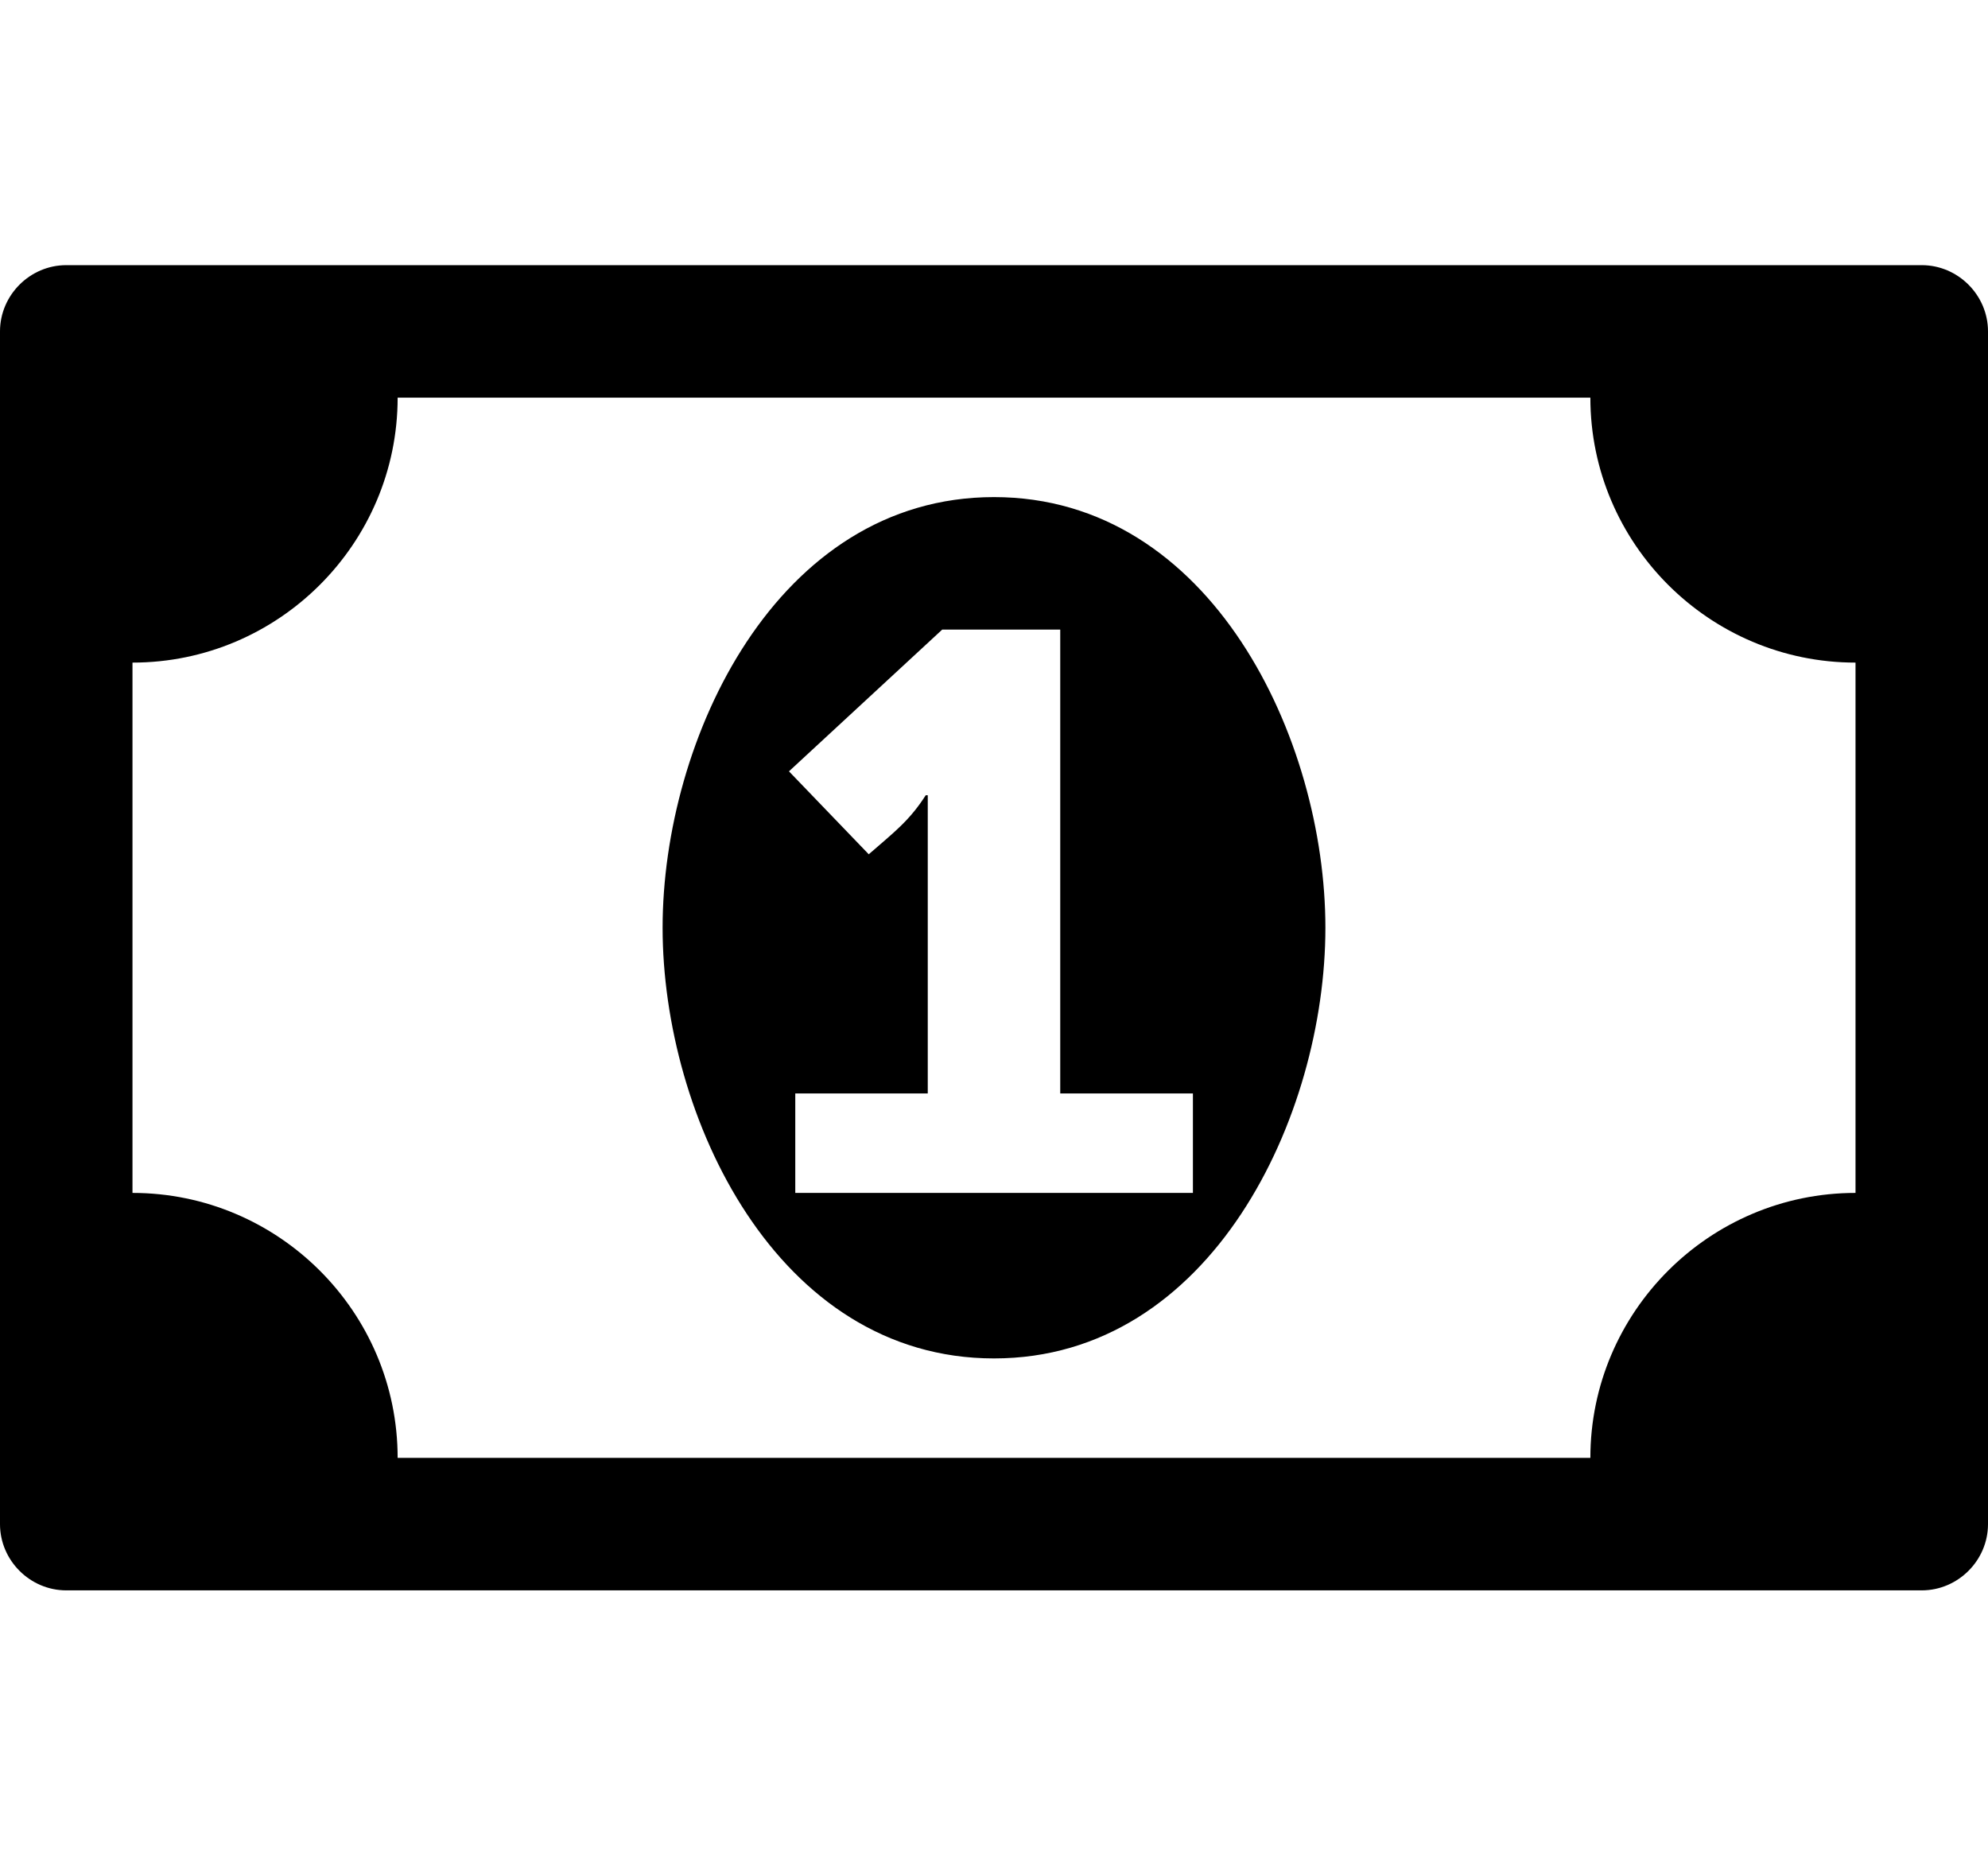
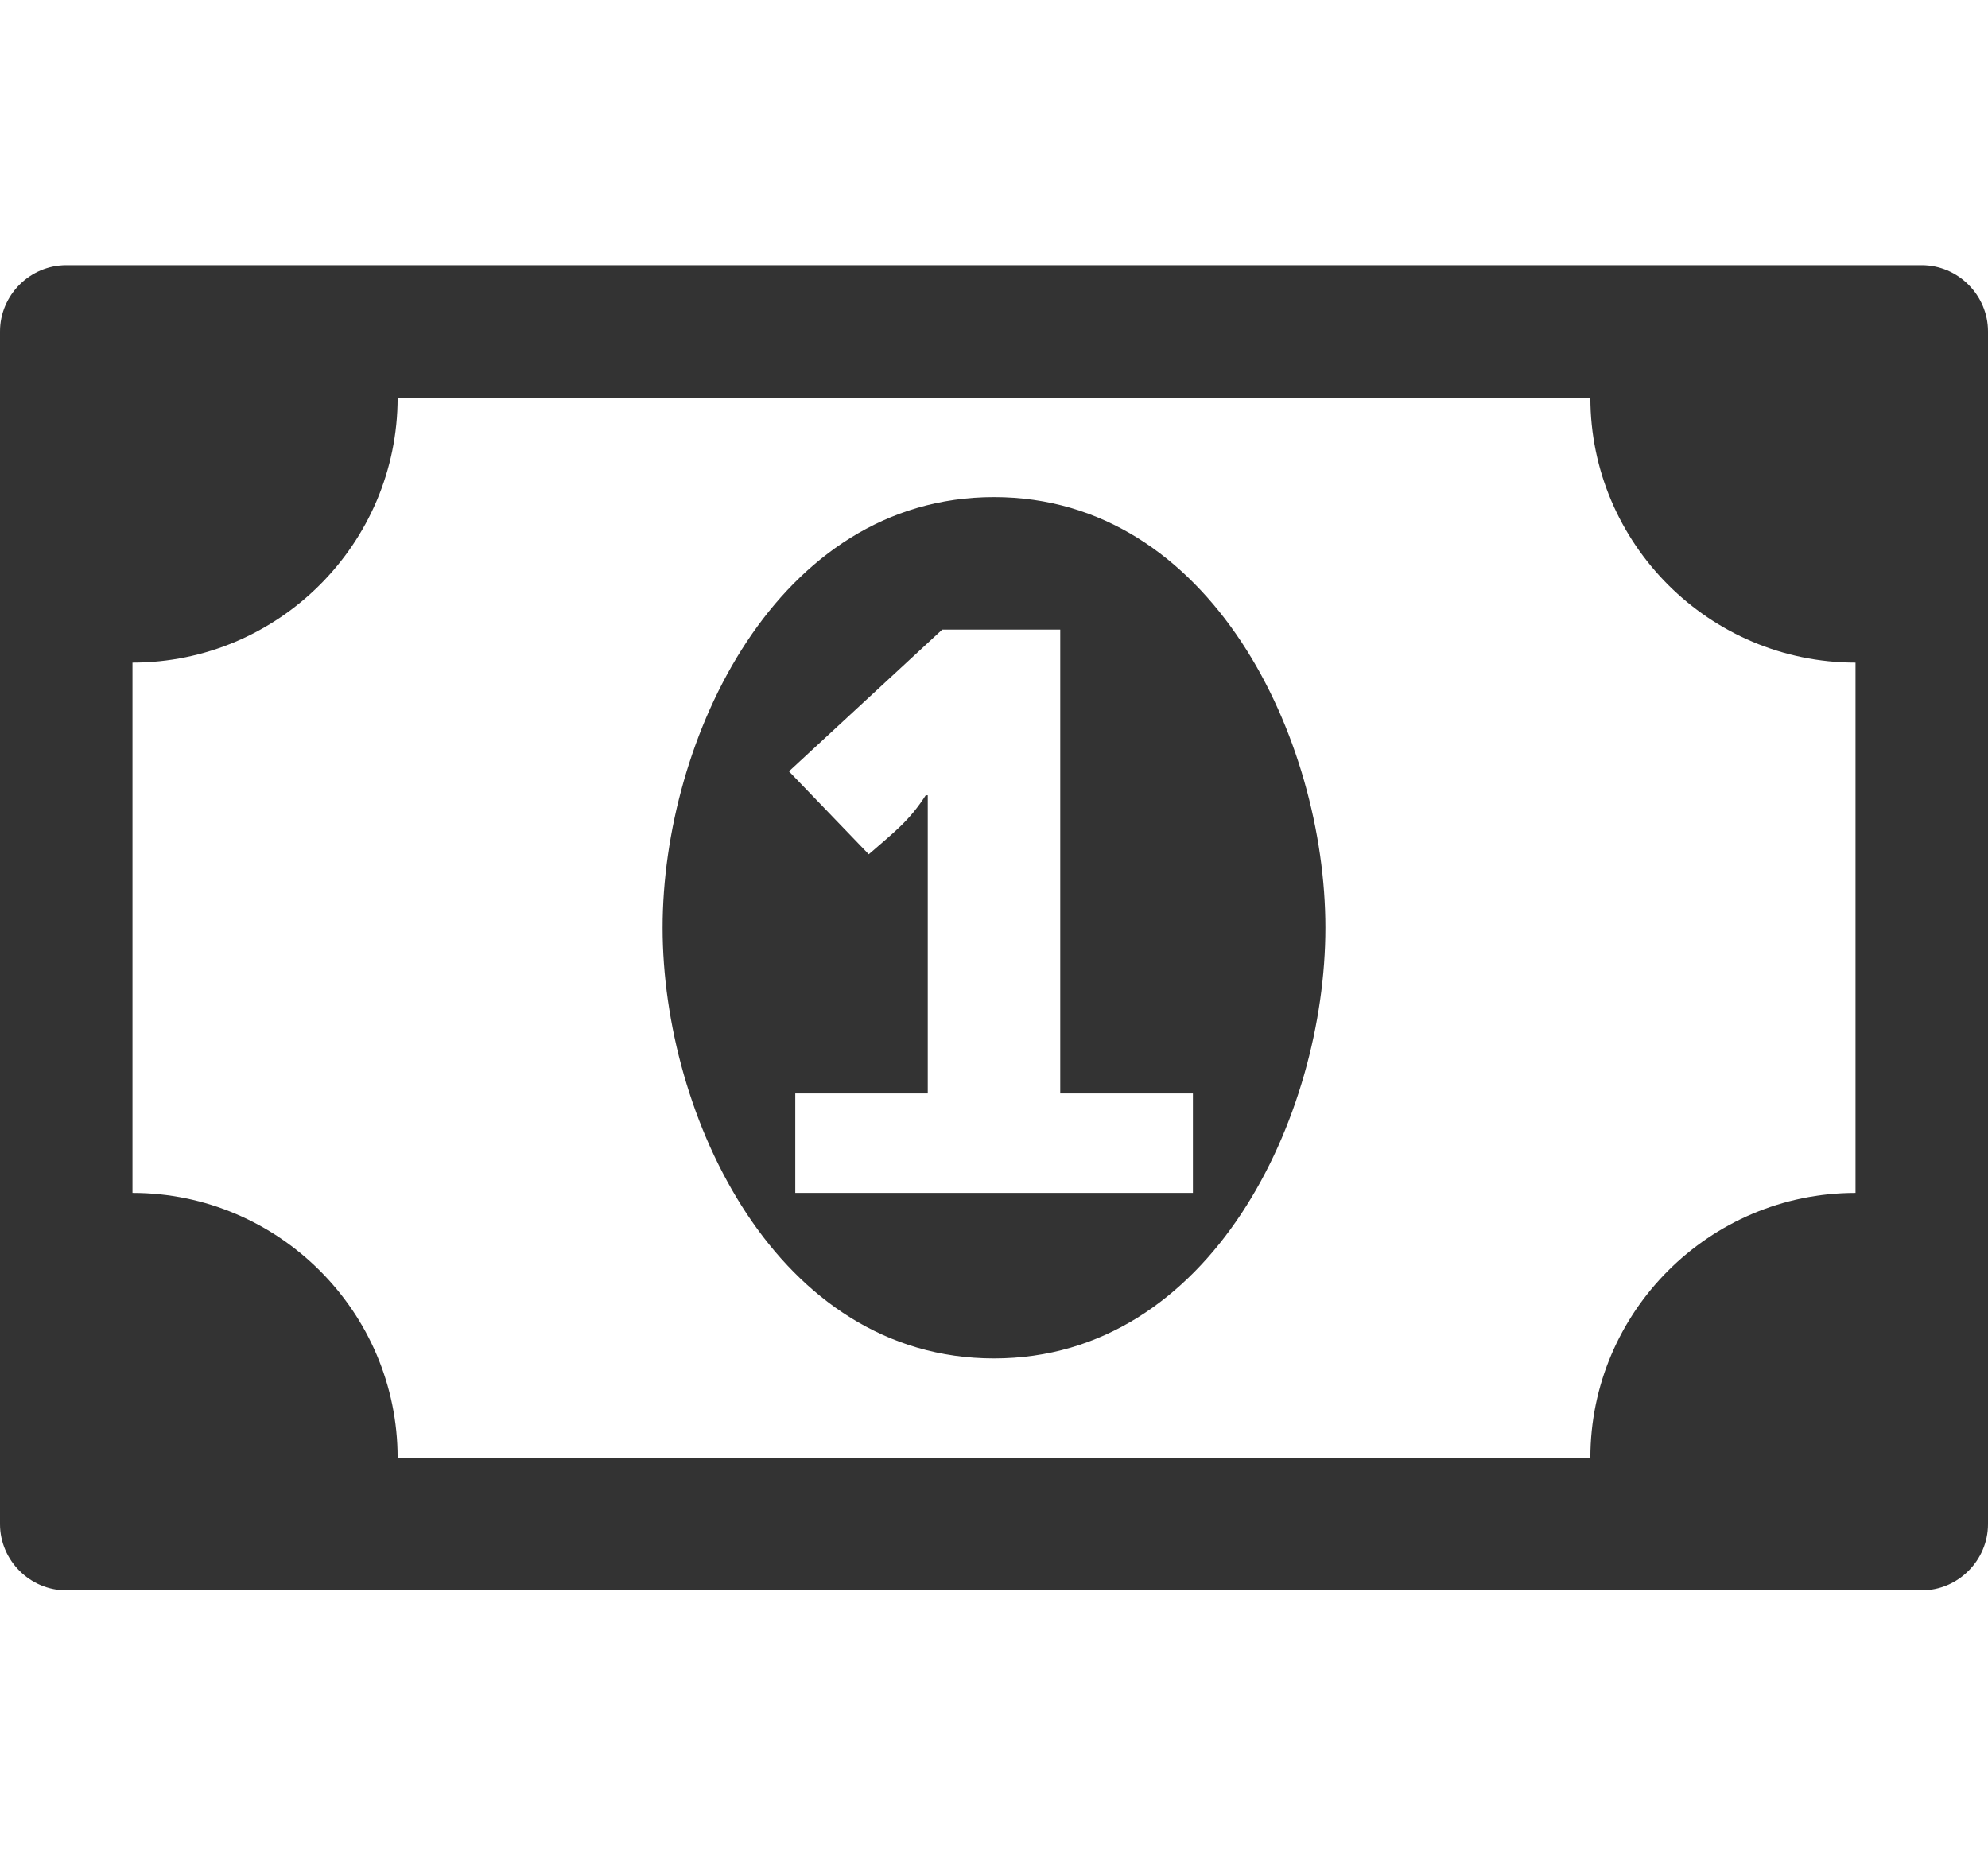
- <svg xmlns="http://www.w3.org/2000/svg" height="1000" width="1071.4">
-   <path d="m428.6 642.9h214.3v-53.6h-71.5v-250h-63.6l-82.6 76.4 43 44.7c13.4-11.7 21.8-17.9 30.7-31.8h1.1v160.7h-71.4v53.6z m285.7-142.9c0 101.6-61.4 232.1-178.6 232.1s-178.6-130.5-178.6-232.1 61.4-232.1 178.6-232.1 178.6 130.5 178.6 232.1z m285.7 142.9v-285.8c-78.7 0-142.9-64.1-142.9-142.8h-642.8c0 78.7-64.2 142.8-142.9 142.8v285.8c78.7 0 142.9 64.1 142.9 142.8h642.8c0-78.7 64.2-142.8 142.9-142.8z m71.4-464.3v642.8c0 19.6-16.2 35.7-35.7 35.7h-1000c-19.5 0-35.7-16.1-35.7-35.7v-642.8c0-19.6 16.2-35.7 35.7-35.7h1000c19.5 0 35.7 16.1 35.7 35.7z" />
+ <svg xmlns="http://www.w3.org/2000/svg" version="1.1" id="Calque_1" x="0px" y="0px" viewBox="0 0 1071.4 1000" style="enable-background:new 0 0 1071.4 1000;" xml:space="preserve">
+   <style type="text/css">
+ 	.st0{fill:#333333;}
+ </style>
+   <path class="st0" d="M428.6,642.9h214.3v-53.6h-71.5v-250h-63.6l-82.6,76.4l43,44.7c13.4-11.7,21.8-17.9,30.7-31.8h1.1v160.7h-71.4  L428.6,642.9L428.6,642.9z M714.3,500c0,101.6-61.4,232.1-178.6,232.1S357.1,601.6,357.1,500s61.4-232.1,178.6-232.1  S714.3,398.4,714.3,500z M1000,642.9V357.1c-78.7,0-142.9-64.1-142.9-142.8H214.3c0,78.7-64.2,142.8-142.9,142.8v285.8  c78.7,0,142.9,64.1,142.9,142.8h642.8C857.1,707,921.3,642.9,1000,642.9L1000,642.9z M1071.4,178.6v642.8  c0,19.6-16.2,35.7-35.7,35.7H35.7C16.2,857.1,0,841,0,821.4V178.6c0-19.6,16.2-35.7,35.7-35.7h1000  C1055.2,142.9,1071.4,159,1071.4,178.6z" />
</svg>
